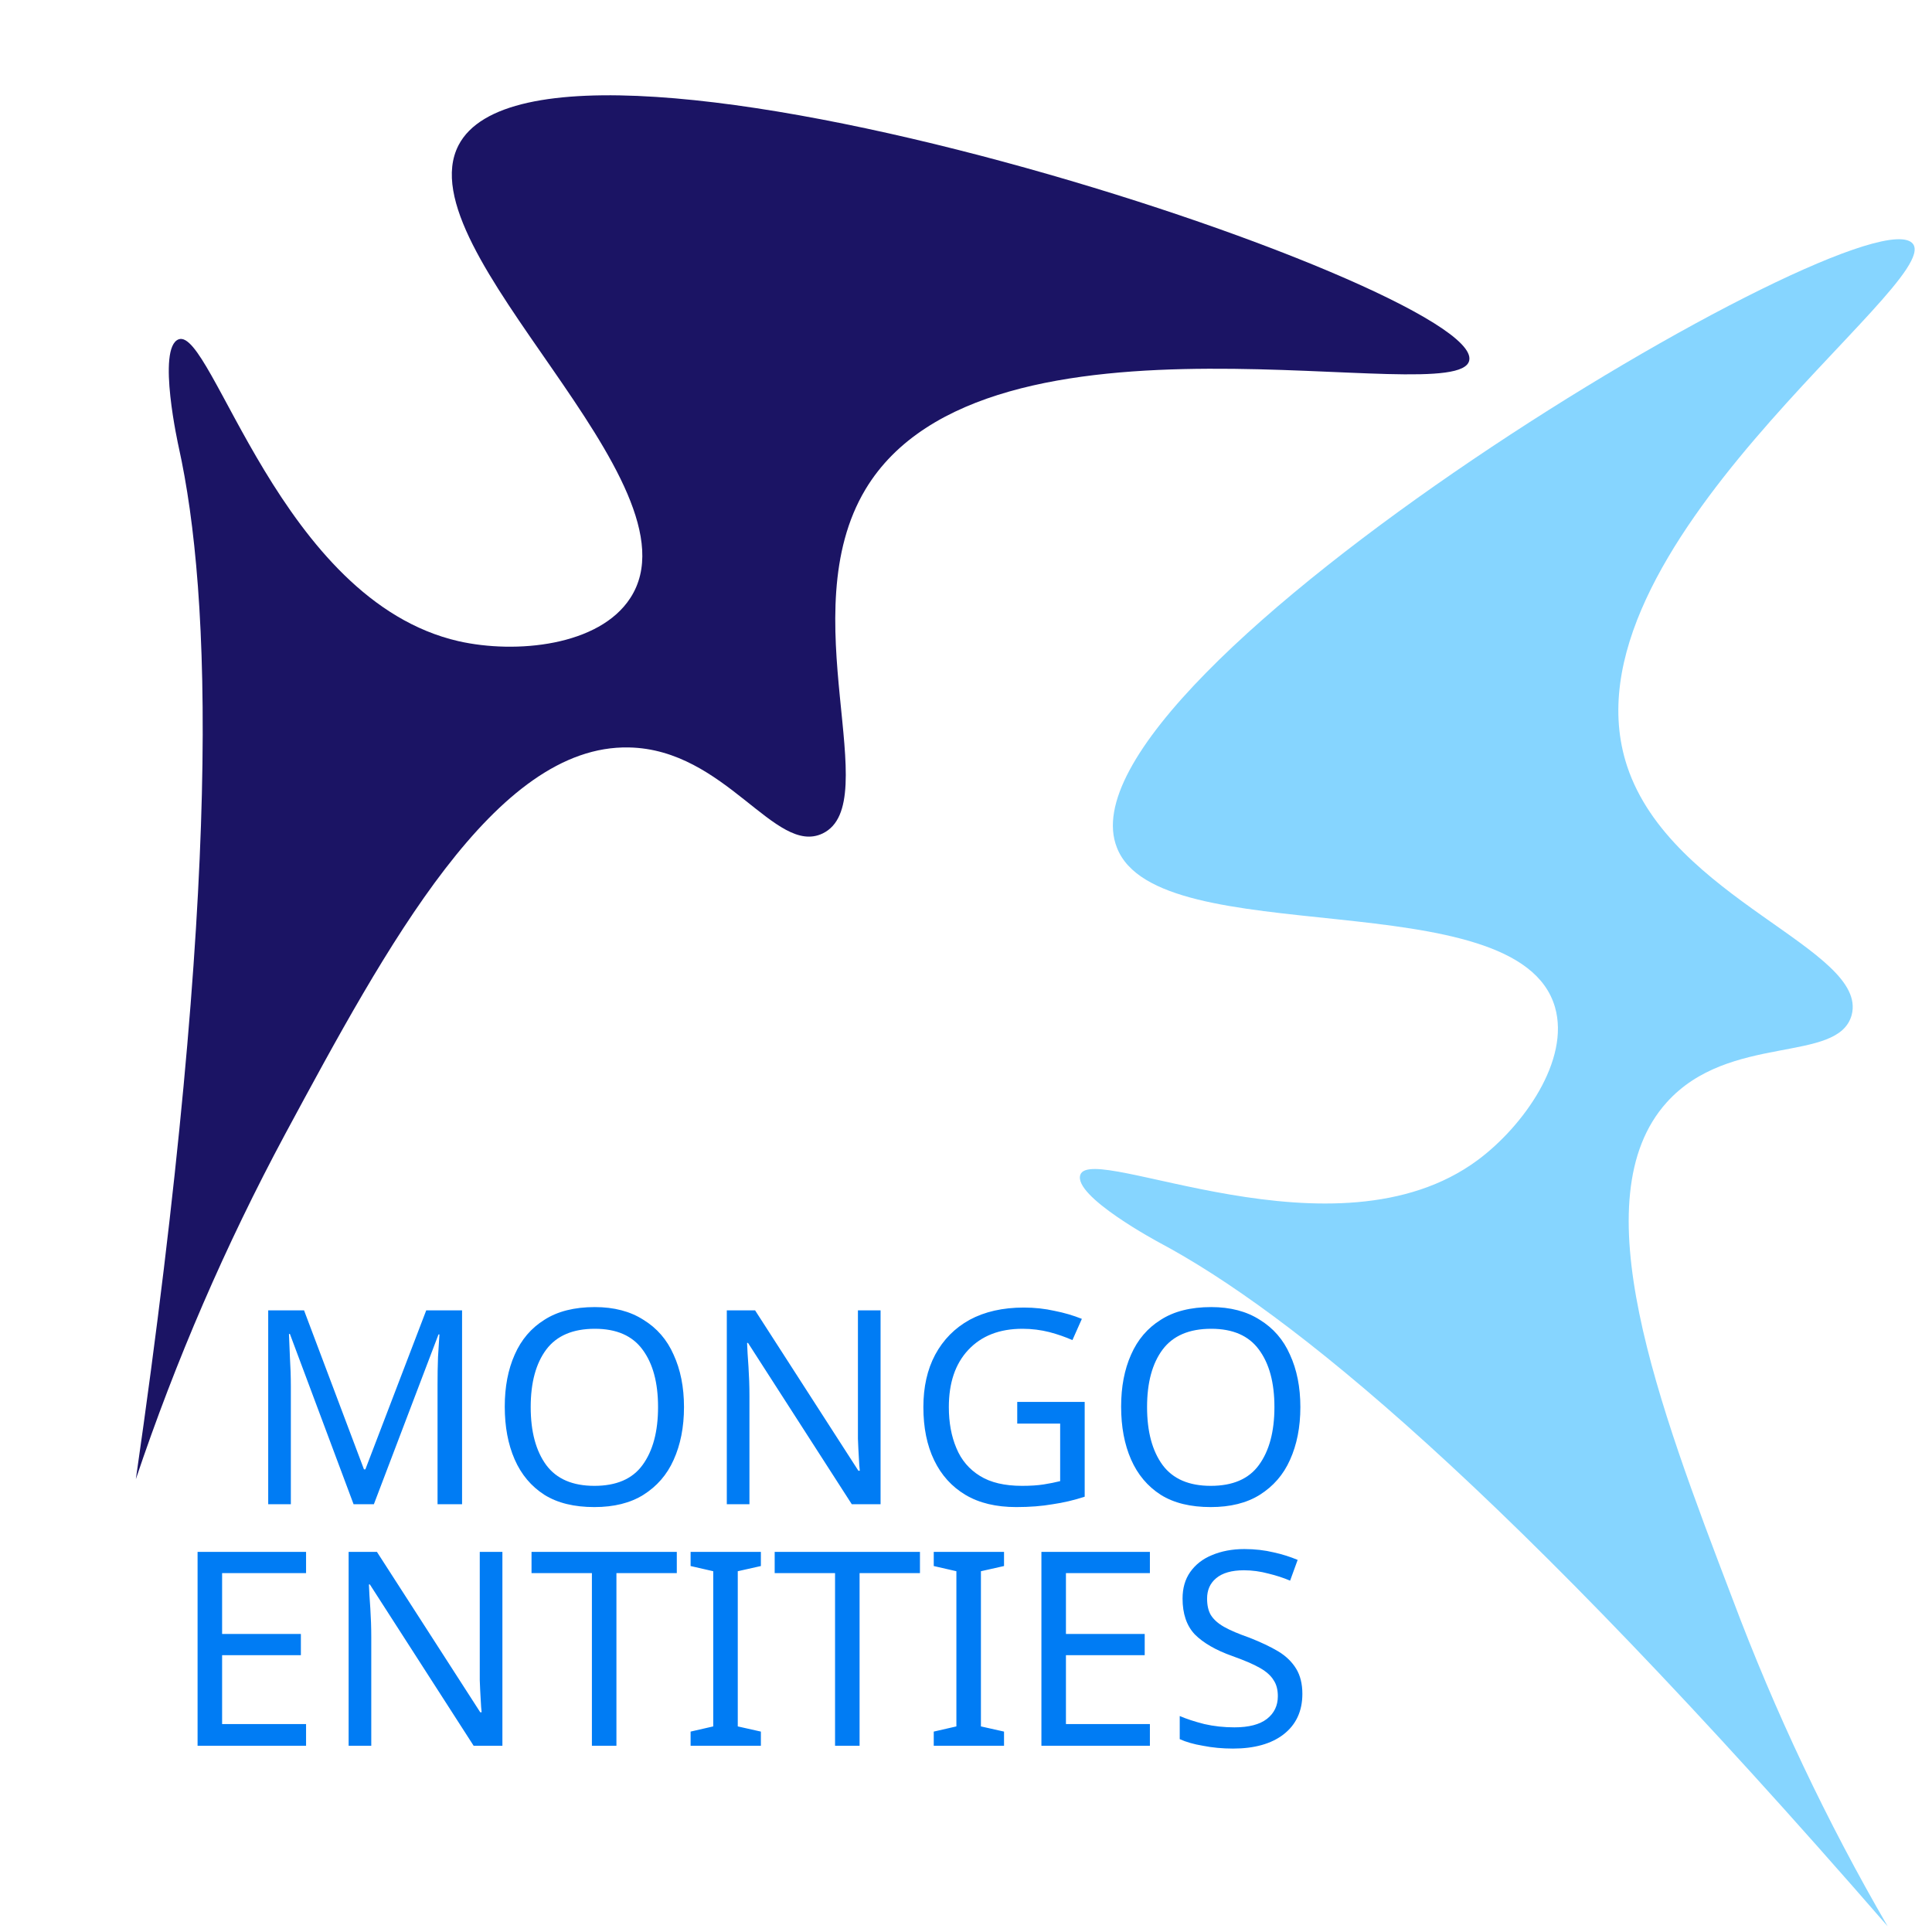
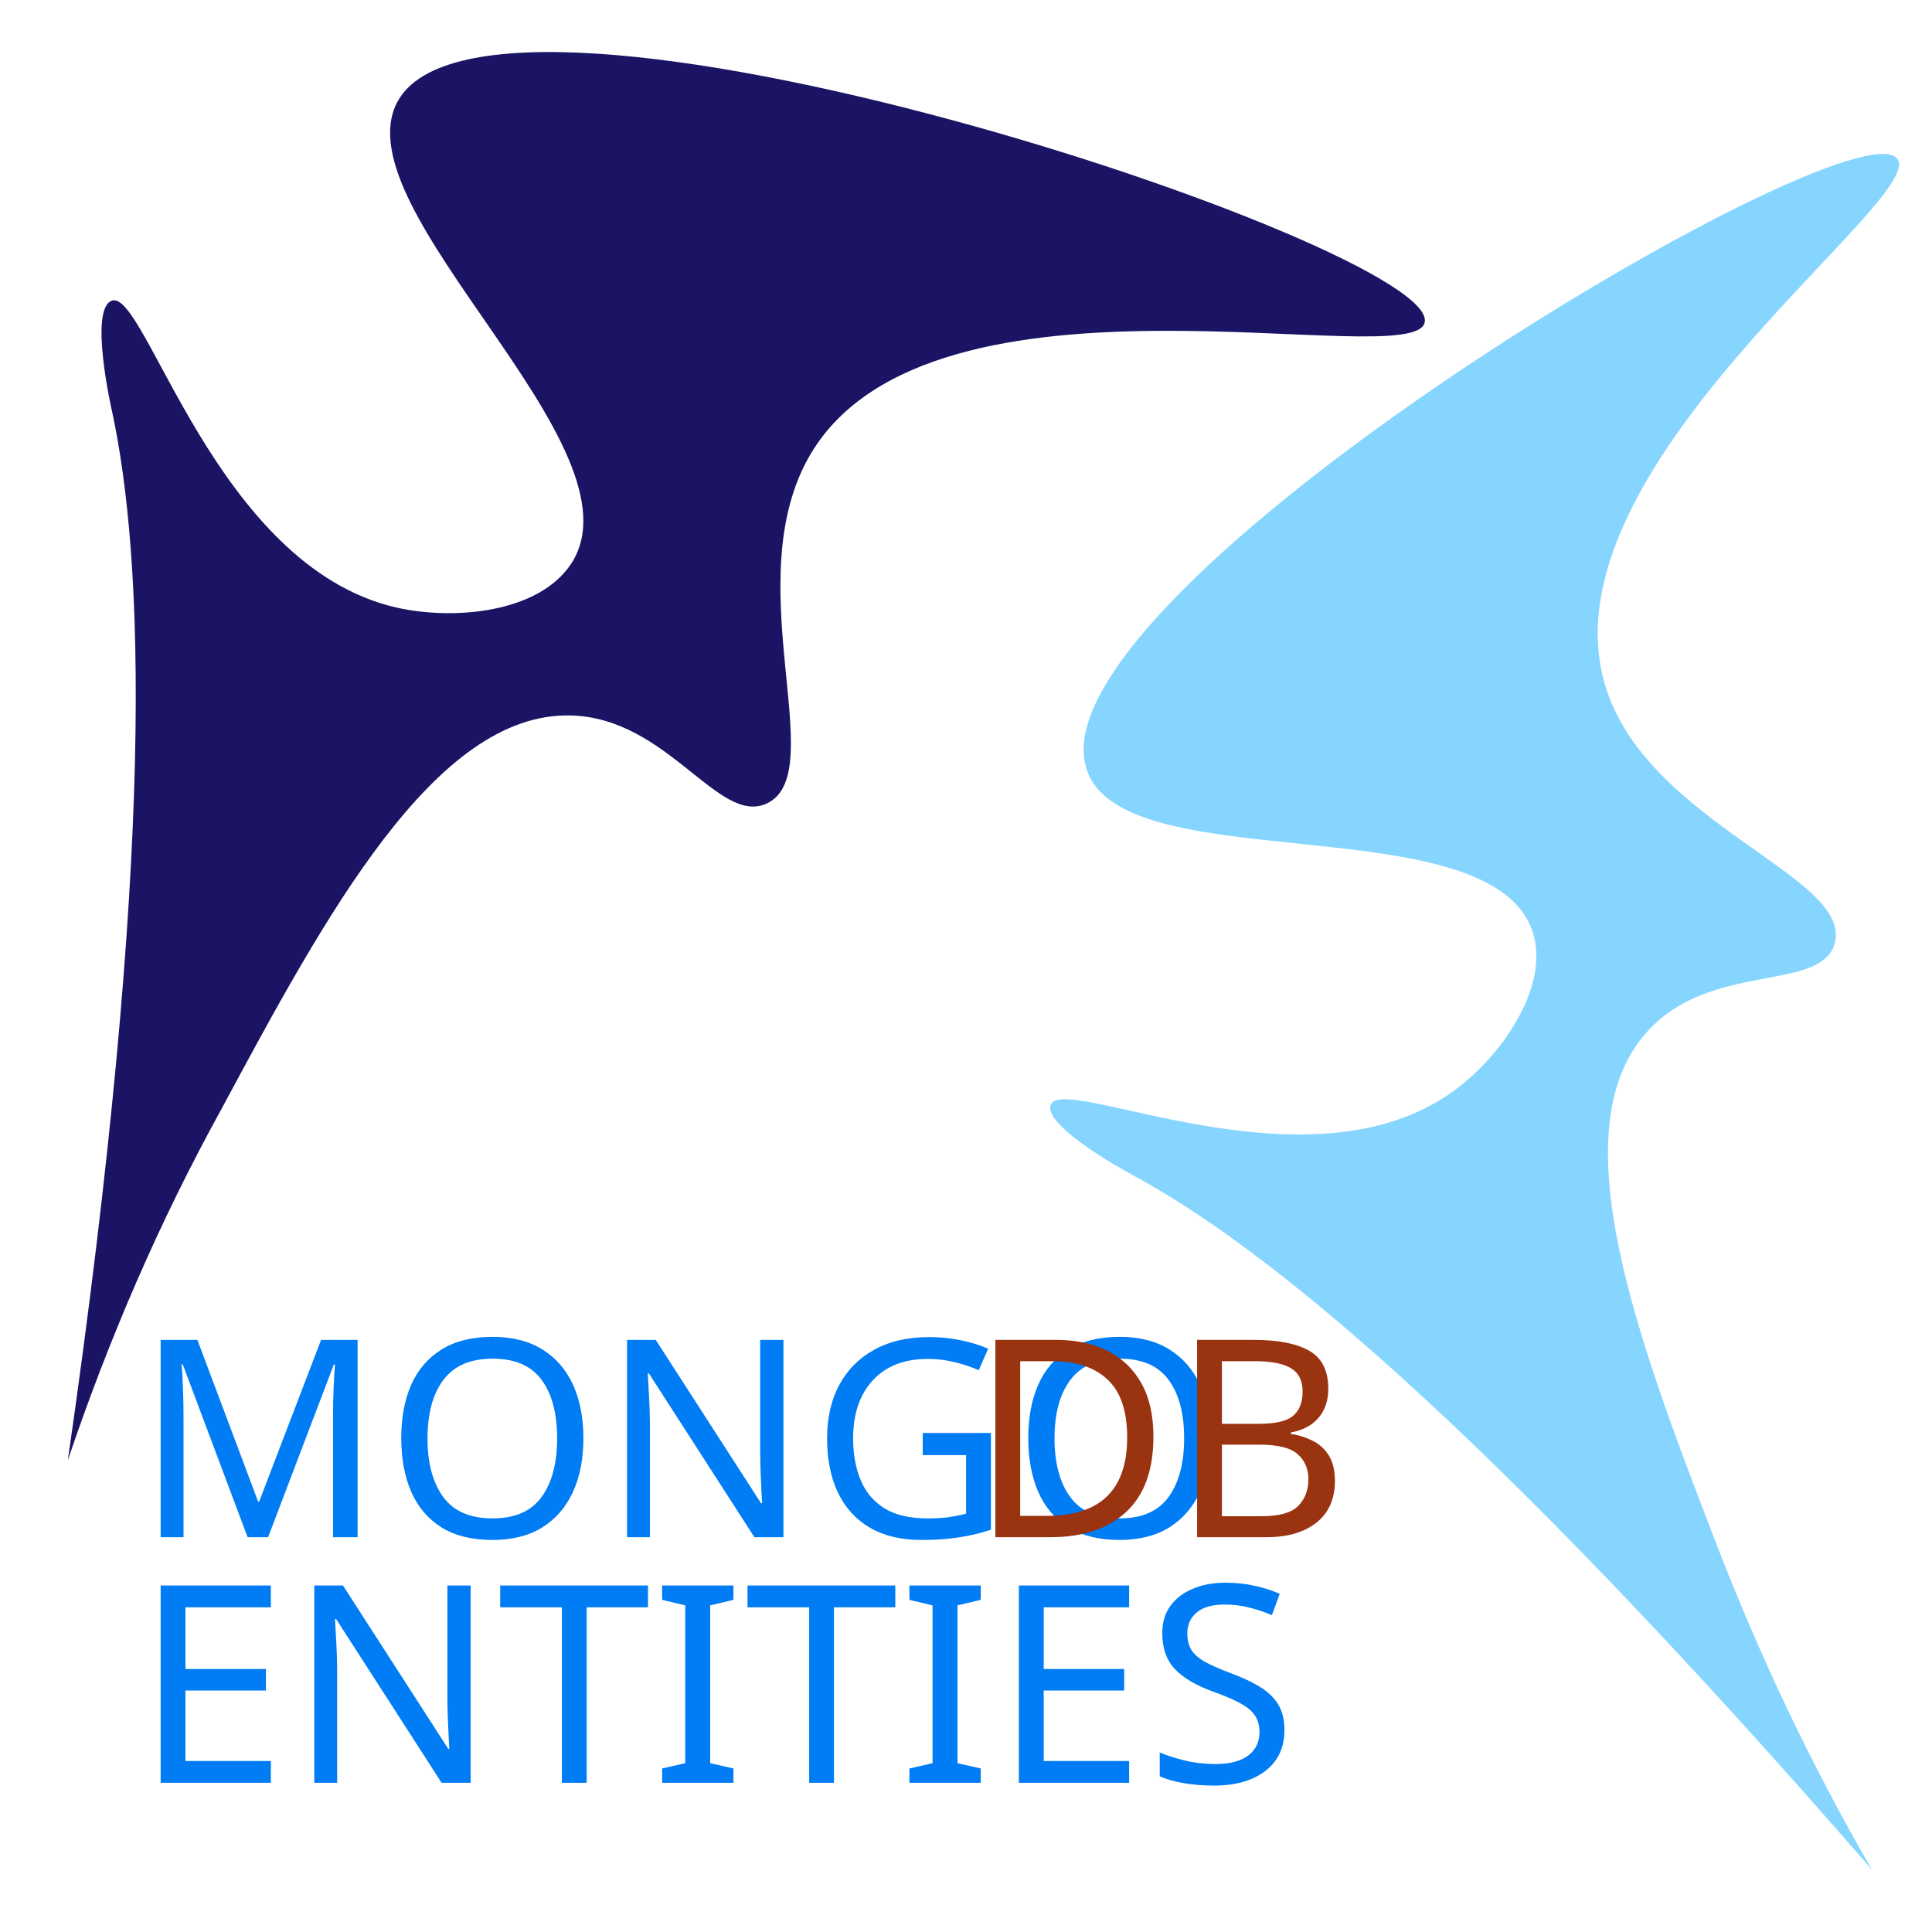
- <svg xmlns="http://www.w3.org/2000/svg" id="Layer_1" data-name="Layer 1" viewBox="0 0 64 64">
-   <defs>
-     <style>.cls-1{fill:#1b1464;}.cls-2{fill:#86d5ff;}.cls-3{font-size:9px;fill:#007cf4;font-family:OCRAExtended, OCR A Extended;}</style>
-   </defs>
-   <path class="cls-1" d="M4.5,49C7.36,29.18,7,19.69,5.92,14.81c0,0-.74-3.3,0-3.57,1.11-.4,3.37,8.65,9.27,10,1.9.43,4.66.16,5.69-1.43,2.48-3.81-7.51-11.48-5.69-15,2.92-5.62,34,4.69,33.48,7.13-.35,1.71-16-2.4-20,4.27-2.47,4.12.68,10.39-1.42,11.4-1.57.75-3.21-2.79-6.42-2.85-4.42-.09-8,6.53-11.39,12.82A74,74,0,0,0,4.5,49Z" />
-   <path class="cls-2" d="M62.53,63.81C49.83,49.19,42.68,43.44,38.4,41.16c0,0-2.88-1.54-2.61-2.25.41-1.07,8.46,3,13.16-.48,1.51-1.12,3.07-3.31,2.56-5.07C50.28,29.13,38.36,31.6,37,28.08c-2.27-5.7,24.91-21.91,26.37-20,1,1.33-11.83,10.16-9.47,17.3,1.46,4.41,8,6.07,7.44,8.24-.44,1.63-4.06.59-6.13,2.9-2.86,3.18-.28,10,2.18,16.44A72,72,0,0,0,62.53,63.81Z" />
-   <text class="cls-3" transform="translate(5.67 49.83)">
-     <tspan xml:space="preserve"> MONGO</tspan>
-     <tspan x="0" y="8">ENTITIES</tspan>
-   </text>
+ <svg xmlns="http://www.w3.org/2000/svg" version="1.1" id="Layer_1" x="0px" y="0px" viewBox="0 0 250.6 250.6" style="enable-background:new 0 0 250.6 250.6;" xml:space="preserve">
+   <style type="text/css">
+ 	.st0{fill:#1B1464;}
+ 	.st1{fill:#86D5FF;}
+ 	.st2{fill:#007CF4;}
+ 	.st3{font-family:'OCRAExtended';}
+ 	.st4{font-size:35.842px;}
+ 	.st5{fill:#993310;}
+ </style>
+   <path class="st0" d="M8.8,189.4c11.4-79,9.9-116.8,5.7-136.2c0,0-3-13.1,0-14.2c4.4-1.6,13.4,34.4,36.9,39.8  c7.5,1.7,18.5,0.7,22.7-5.7C83.9,58,44.2,27.4,51.5,13.3C63.1-9,186.8,32,184.8,41.8c-1.3,6.8-63.7-9.5-79.6,17  c-9.8,16.4,2.7,41.4-5.7,45.4c-6.3,3-12.8-11.1-25.5-11.4c-17.6-0.4-31.8,26-45.3,51.1C20.7,158.4,14.1,173.7,8.8,189.4z" />
+   <path class="st1" d="M242.8,242.5c-50.6-58.2-79.1-81.1-96.1-90.2c0,0-11.5-6.2-10.4-9c1.6-4.2,33.6,12,52.4-1.9  c6-4.4,12.2-13.2,10.2-20.2c-4.9-16.9-52.4-7-57.8-21c-9.1-22.7,99.2-87.3,105-79.6c4,5.3-47.1,40.5-37.7,68.9  c5.8,17.5,31.8,24.2,29.6,32.8c-1.7,6.5-16.2,2.3-24.4,11.6c-11.4,12.6-1.2,39.8,8.7,65.5C228,214.3,234.8,228.7,242.8,242.5z" />
+   <text transform="matrix(1 0 0 1 17.3525 199.3887)" class="st2 st3 st4">MONGO</text>
+   <text transform="matrix(1 0 0 1 125.627 199.3887)" class="st5 st3 st4">DB</text>
+   <text transform="matrix(1 0 0 1 17.3525 231.249)" class="st2 st3 st4">ENTITIES</text>
</svg>
